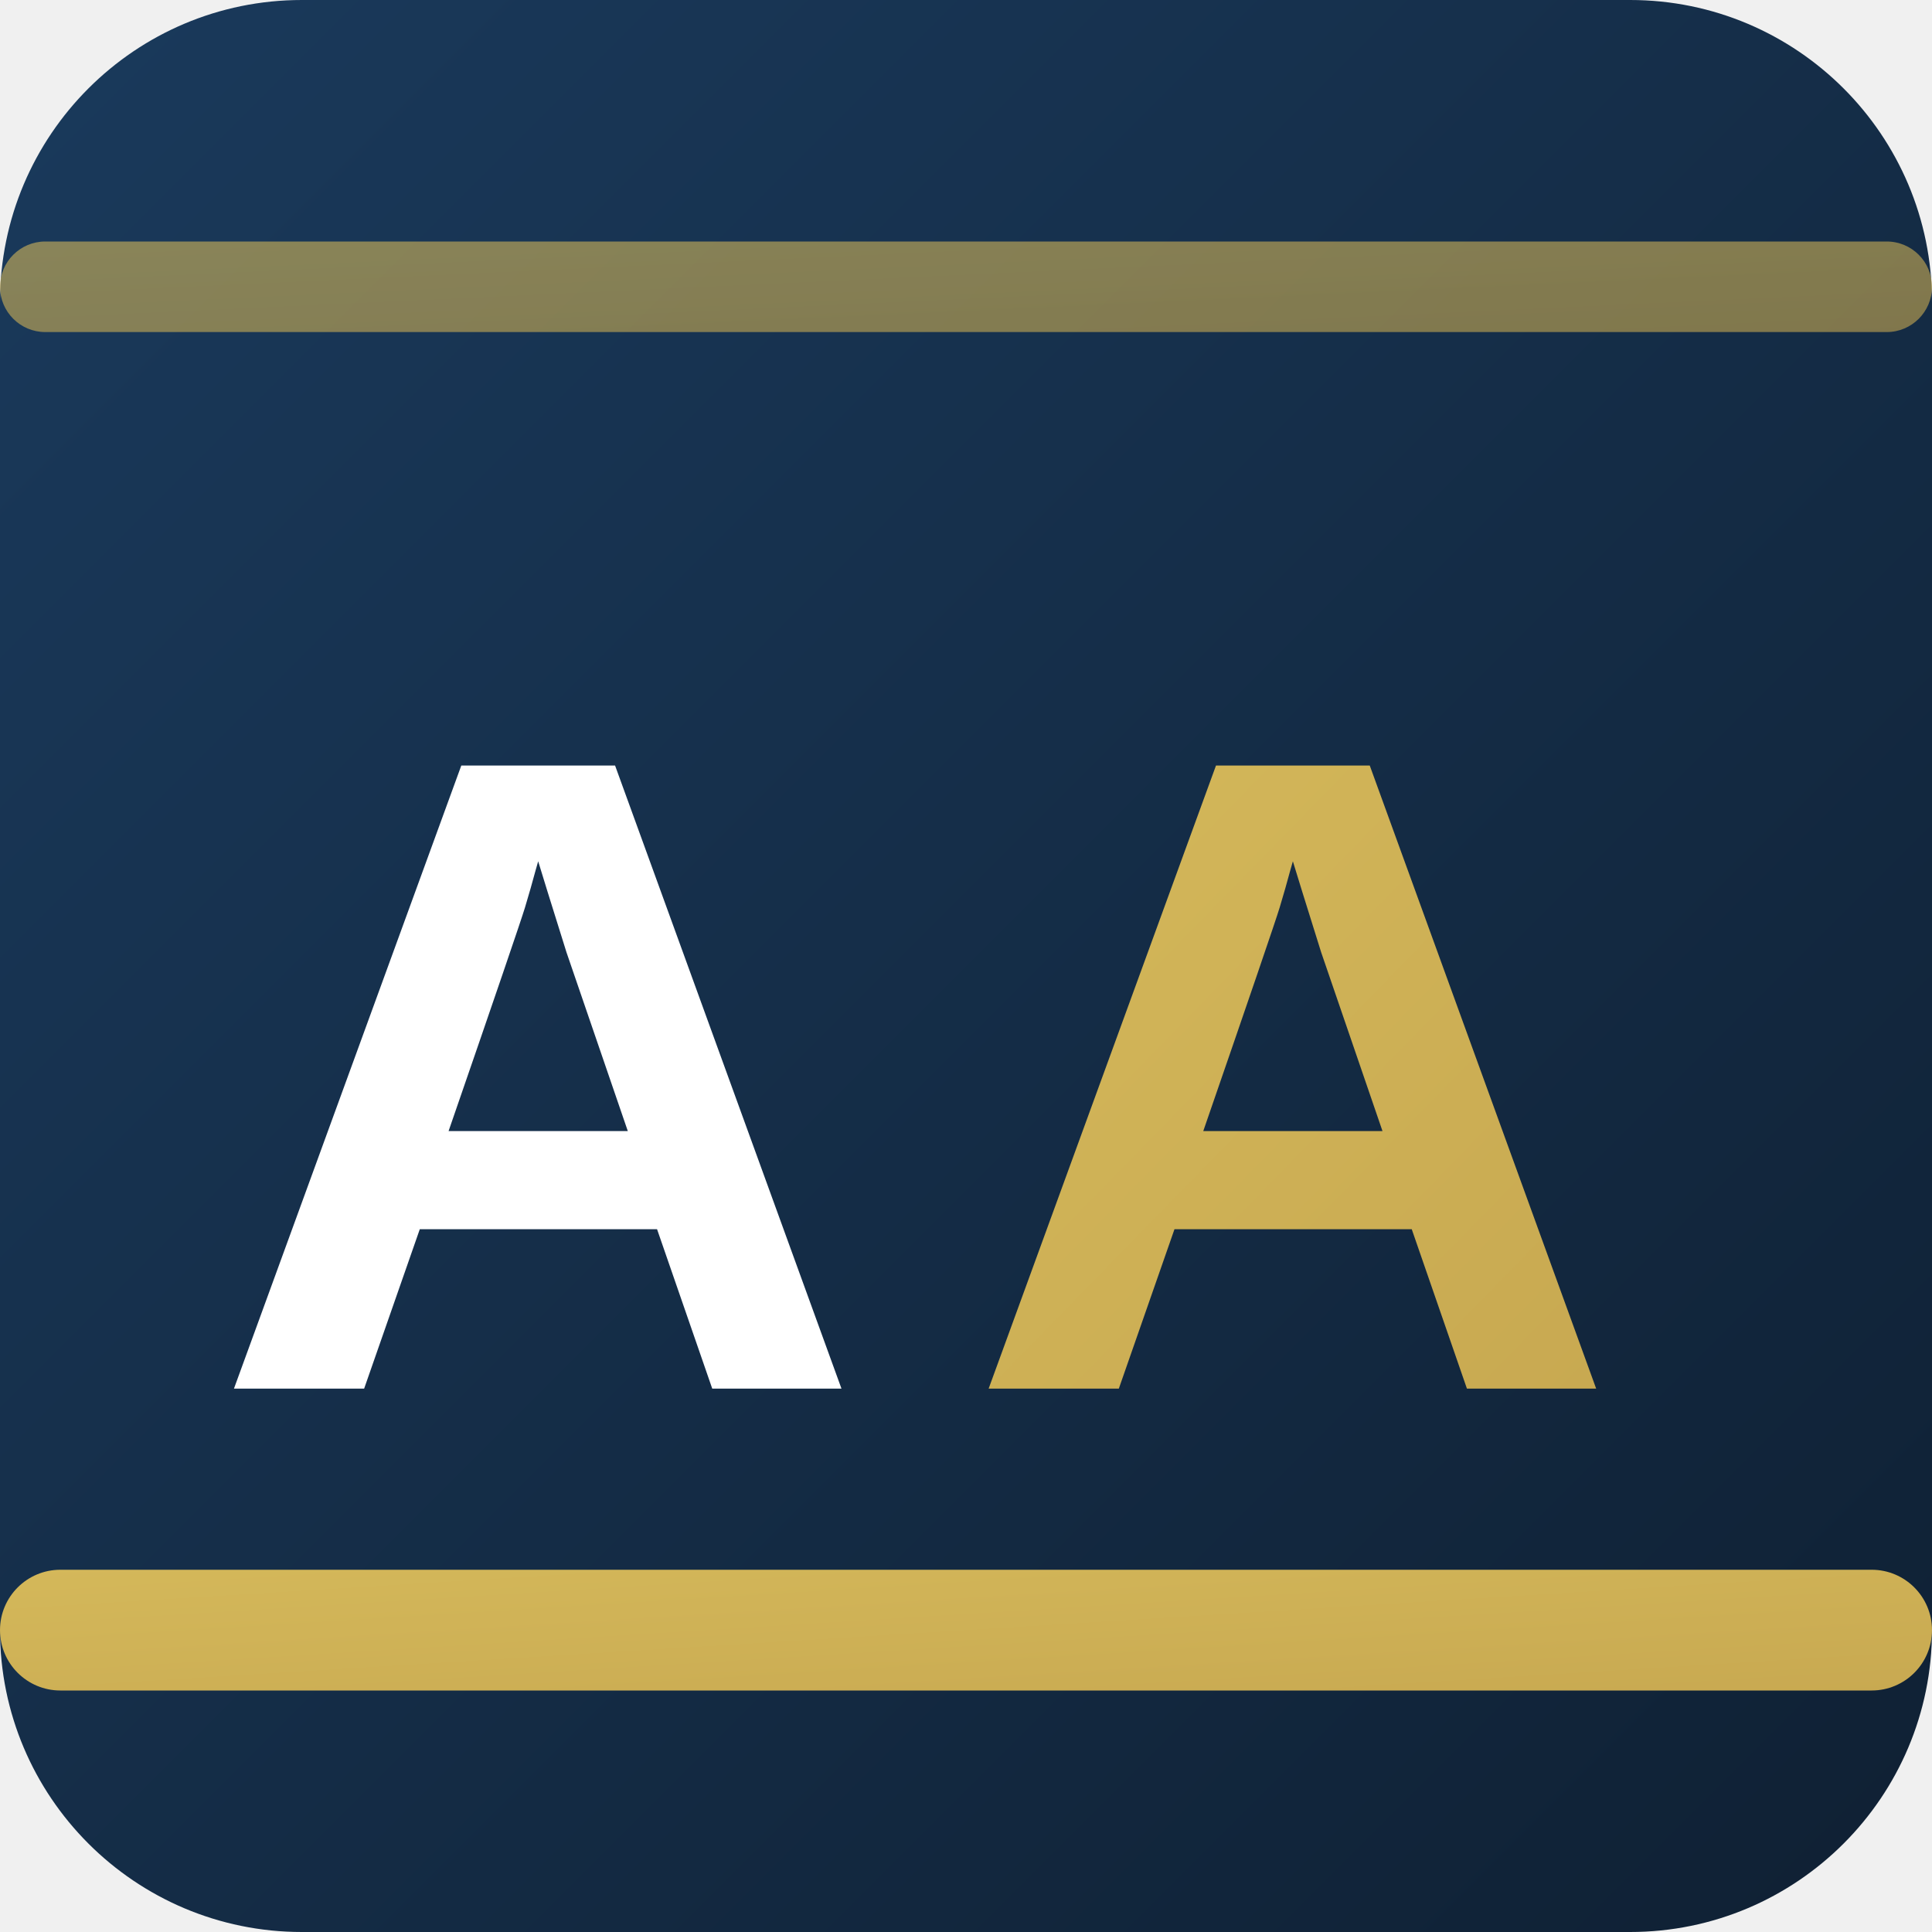
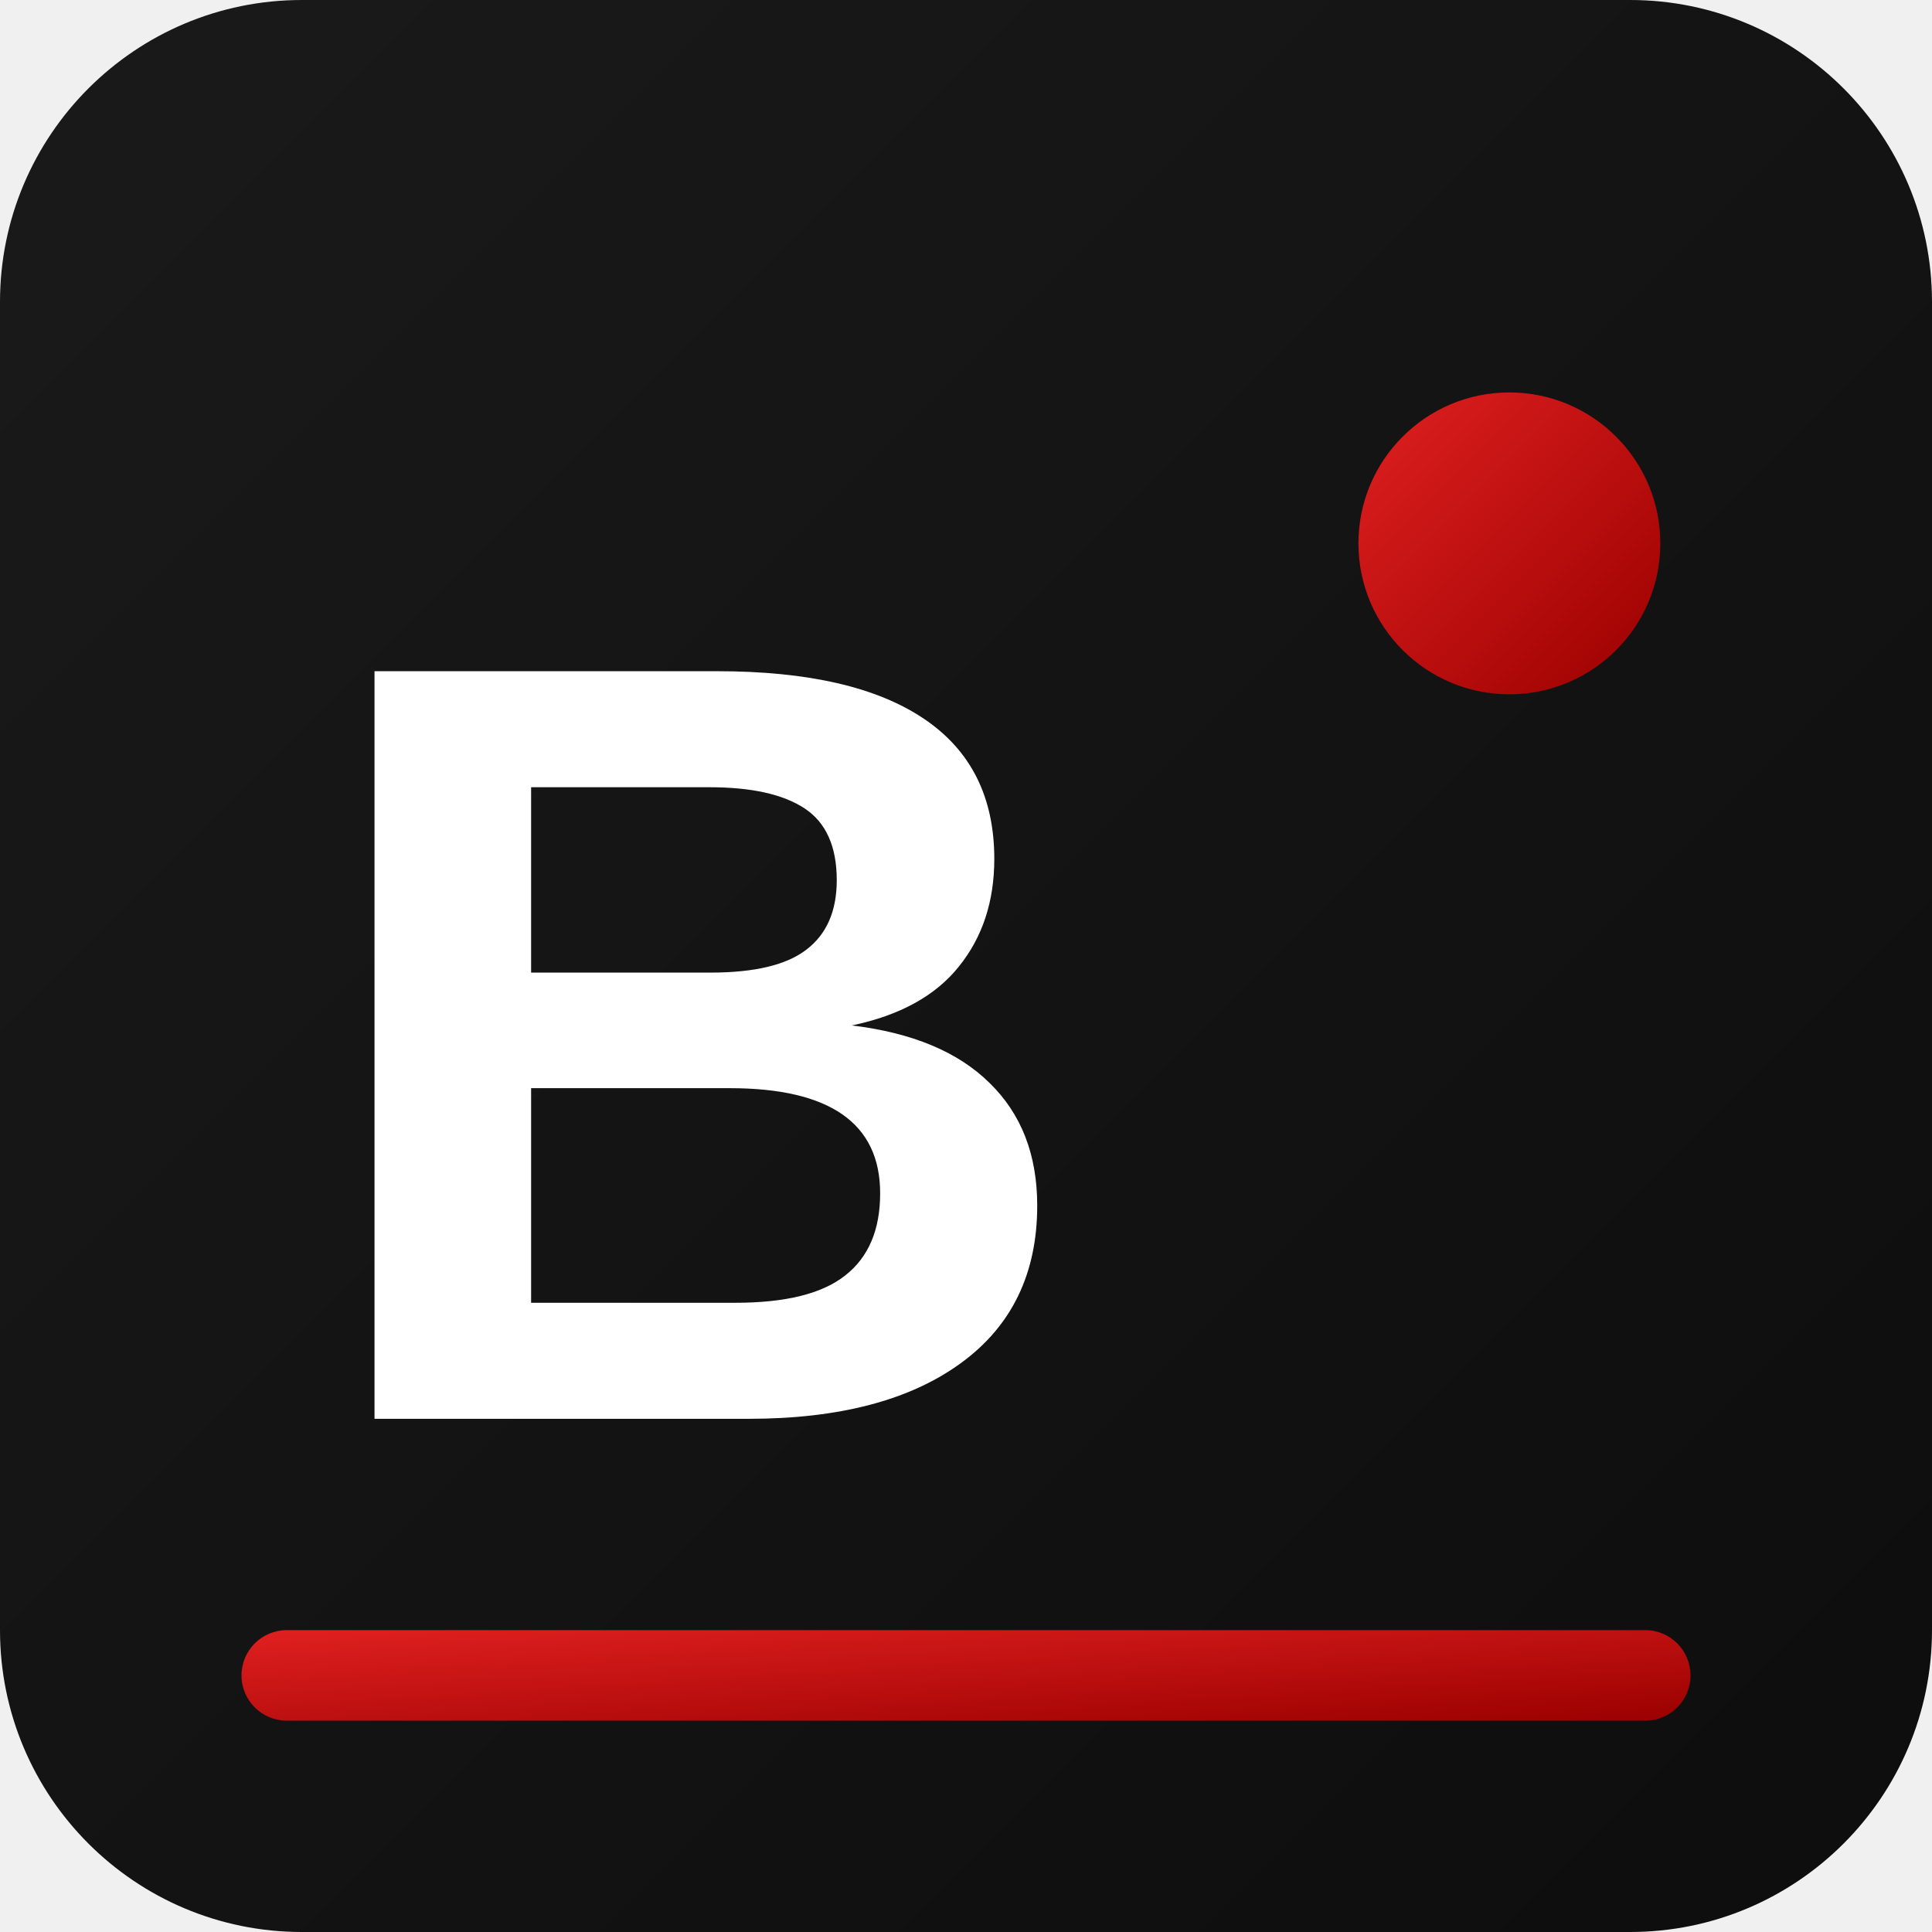
<svg xmlns="http://www.w3.org/2000/svg" viewBox="0 0 64 64">
  <defs>
    <linearGradient id="bg" x1="0%" y1="0%" x2="100%" y2="100%">
-       <stop offset="0%" style="stop-color:#1a3a5c" />
-       <stop offset="100%" style="stop-color:#0f2033" />
+       <stop offset="0%" style="stop-color:#1a1a1a" />
+       <stop offset="100%" style="stop-color:#0d0d0d" />
    </linearGradient>
-     <linearGradient id="gold" x1="0%" y1="0%" x2="100%" y2="100%">
-       <stop offset="0%" style="stop-color:#d4b85a" />
-       <stop offset="100%" style="stop-color:#c8a951" />
+     <linearGradient id="red" x1="0%" y1="0%" x2="100%" y2="100%">
+       <stop offset="0%" style="stop-color:#e02020" />
+       <stop offset="100%" style="stop-color:#9b0000" />
    </linearGradient>
  </defs>
  <rect width="64" height="64" rx="10" ry="10" fill="url(#bg)" />
-   <rect x="0" y="52" width="64" height="4" rx="2" fill="url(#gold)" />
-   <rect x="0" y="8" width="64" height="3" rx="1.5" fill="url(#gold)" opacity="0.6" />
-   <text x="7" y="46" font-family="Arial,Helvetica,sans-serif" font-size="30" font-weight="900" fill="#ffffff" letter-spacing="-1">A</text>
-   <text x="32" y="46" font-family="Arial,Helvetica,sans-serif" font-size="30" font-weight="900" fill="url(#gold)" letter-spacing="-1">A</text>
+   <rect x="8" y="54" width="48" height="3" rx="1.5" fill="url(#red)" />
+   <text x="10" y="47" font-family="Arial,Helvetica,sans-serif" font-size="36" font-weight="900" fill="#ffffff">B</text>
+   <circle cx="50" cy="18" r="5" fill="url(#red)" />
</svg>
